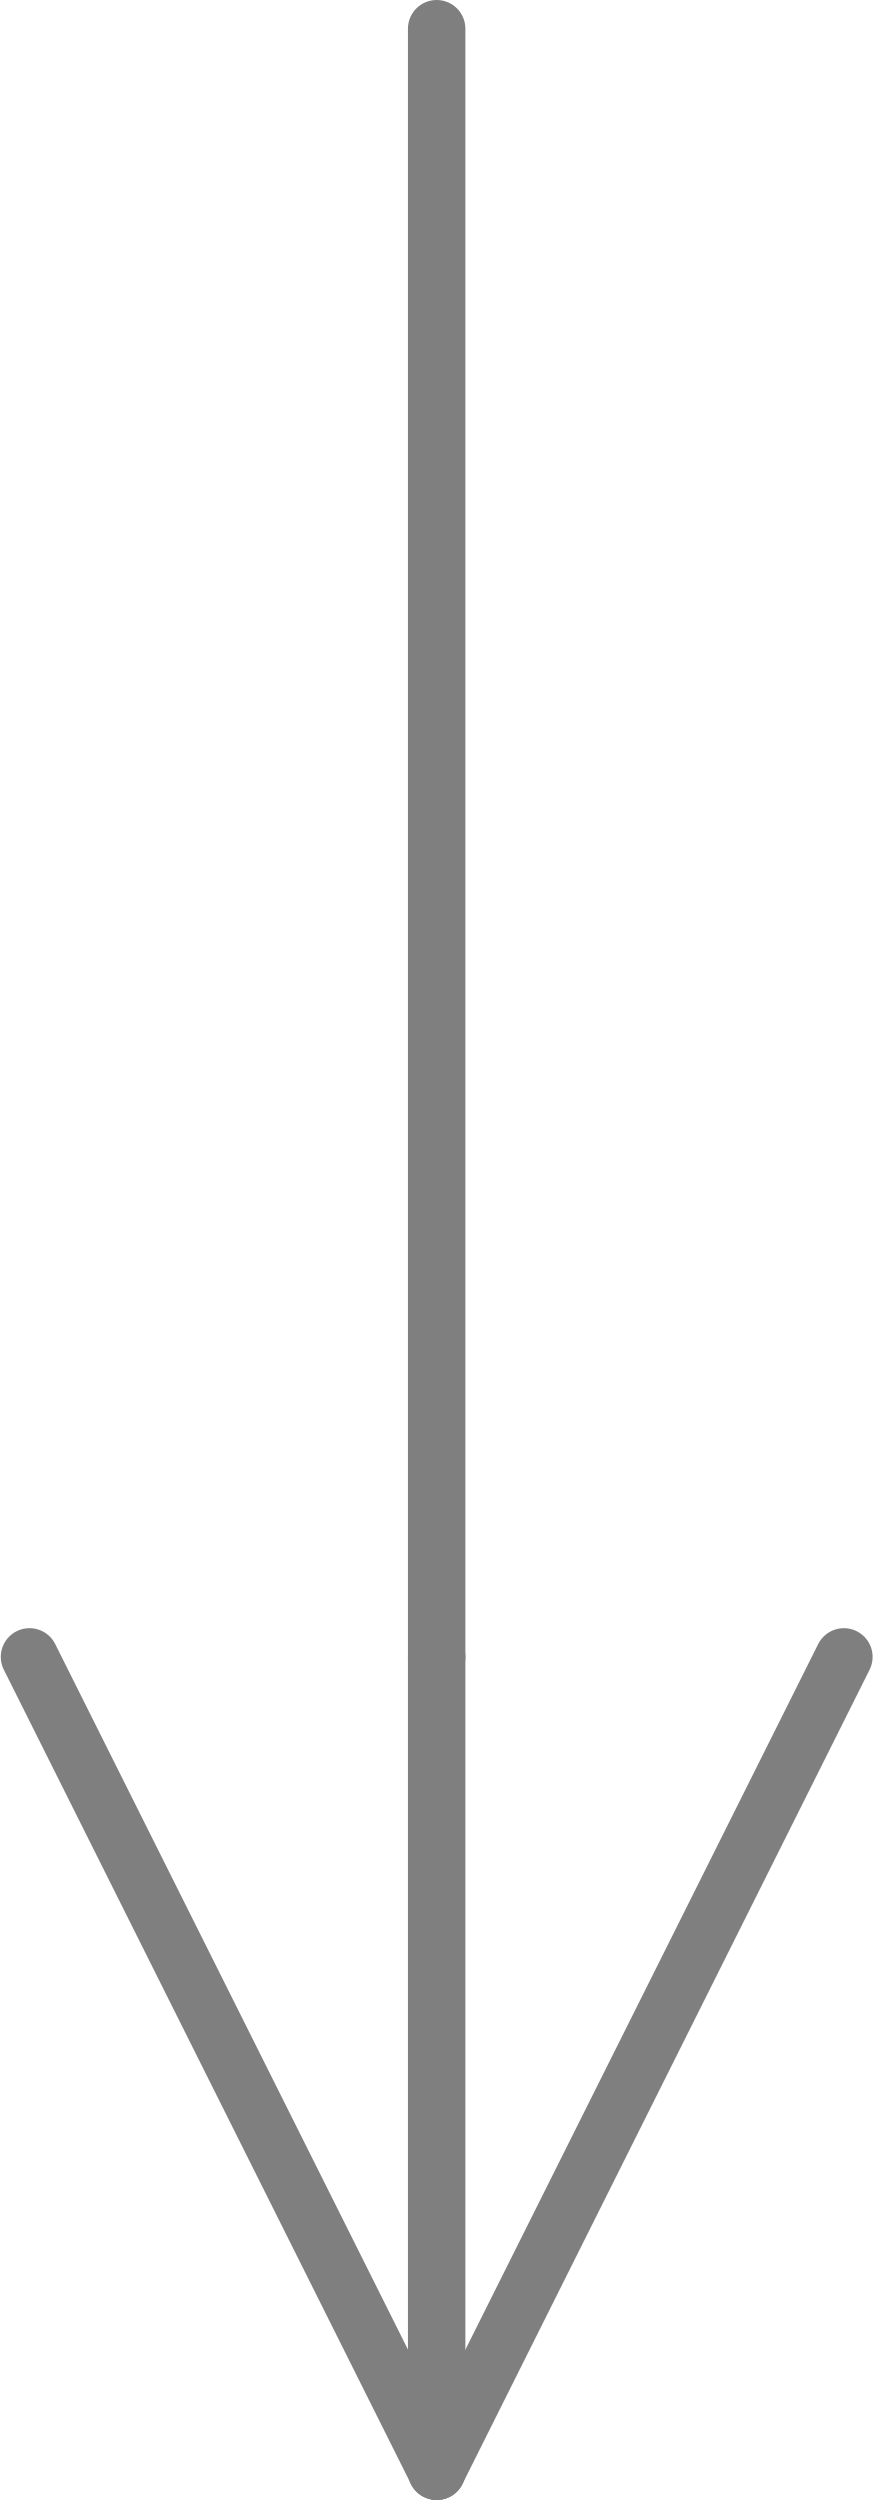
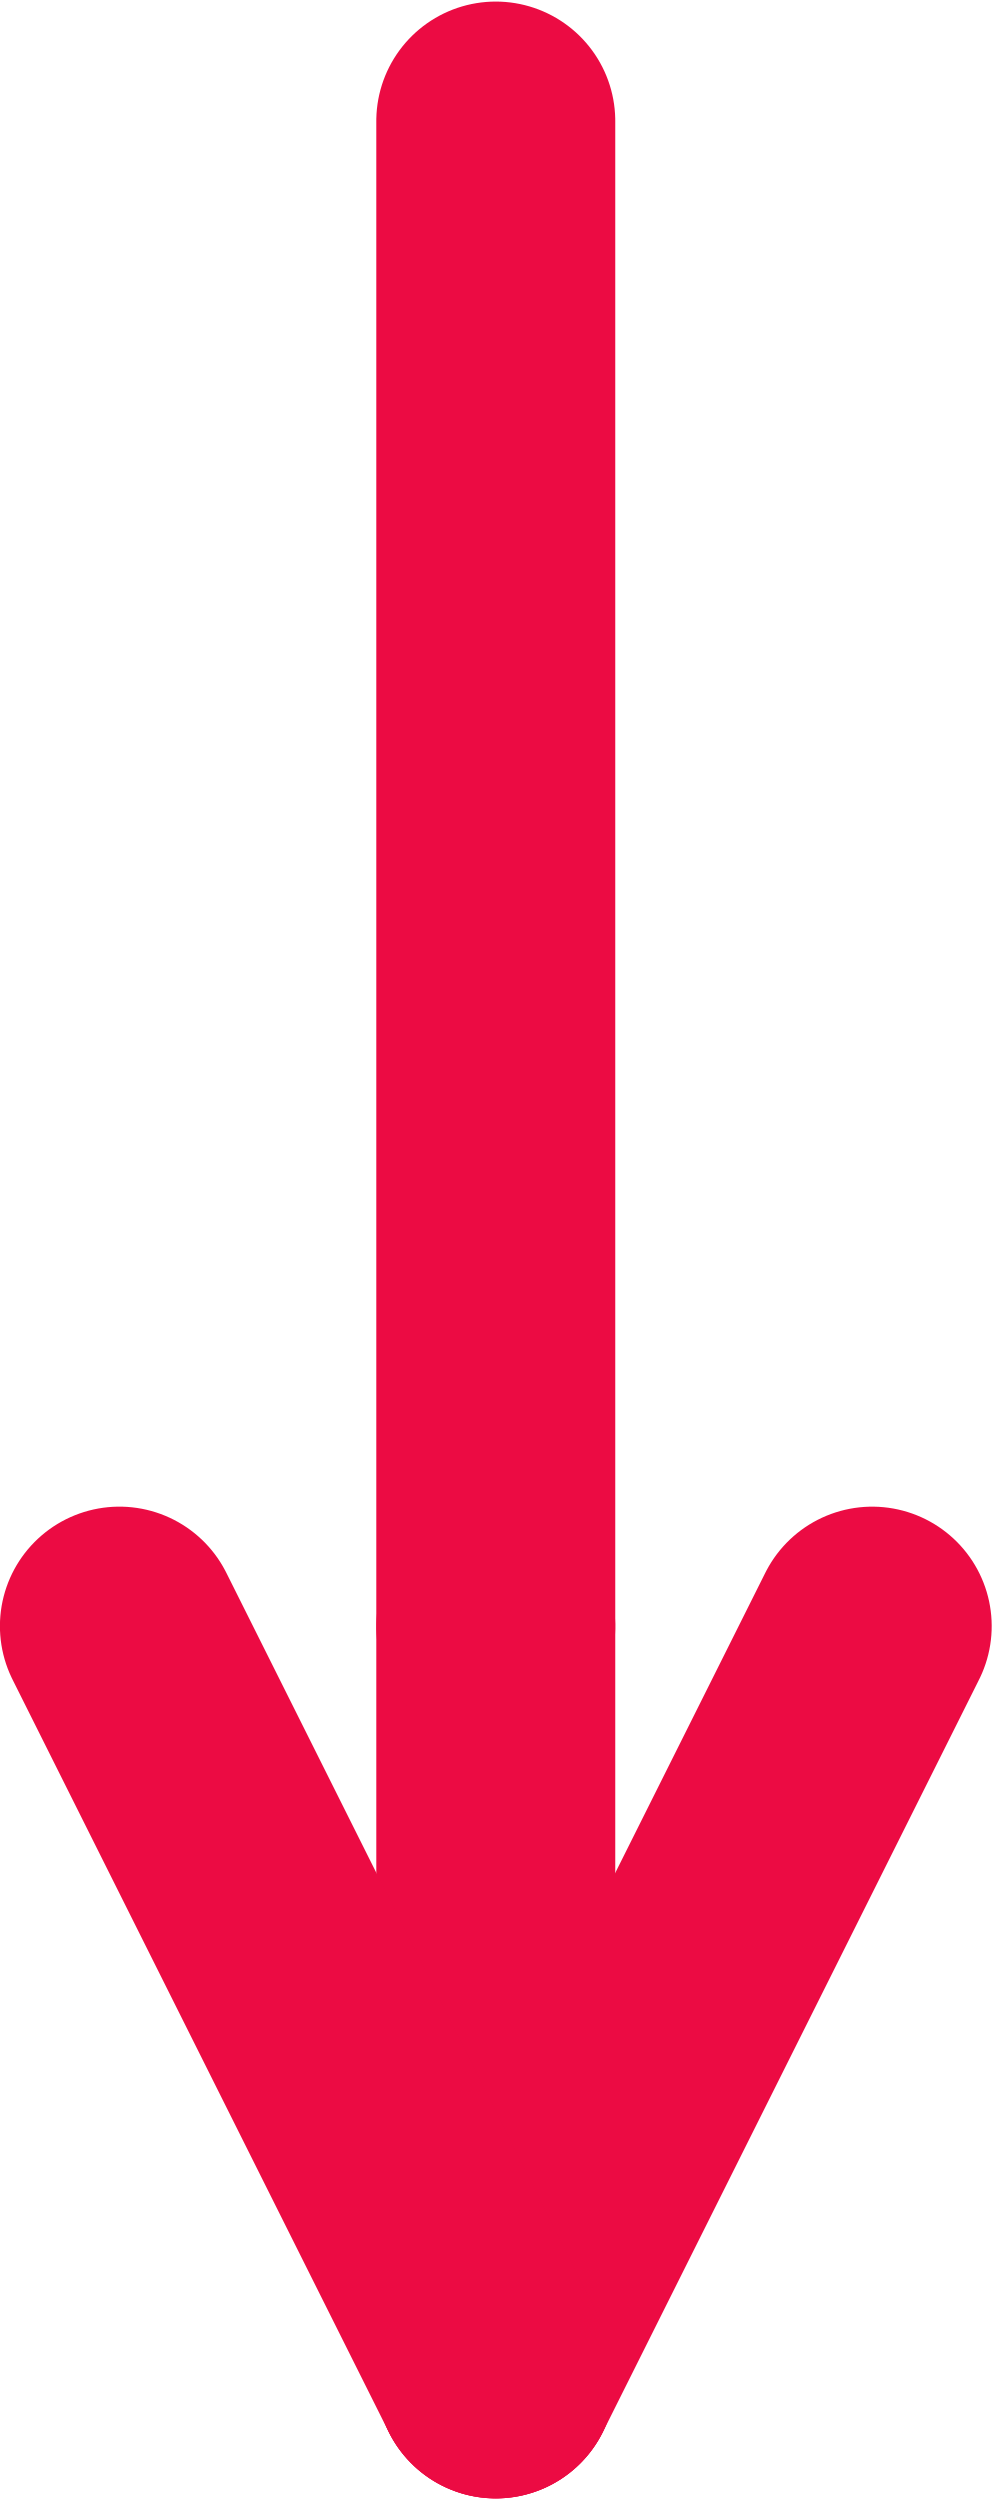
- <svg xmlns="http://www.w3.org/2000/svg" width="0.211in" height="0.604in" viewBox="0 0 15.173 43.52" xml:space="preserve" color-interpolation-filters="sRGB" class="st2">
+ <svg xmlns="http://www.w3.org/2000/svg" width="0.259in" height="0.653in" viewBox="0 0 18.673 47.02" xml:space="preserve" color-interpolation-filters="sRGB" class="st2">
  <style type="text/css">
	
- 		.st1 {stroke:#7f7f7f;stroke-linecap:round;stroke-linejoin:round;stroke-width:1}
+ 		.st1 {stroke:#ec0b43;stroke-linecap:round;stroke-linejoin:round;stroke-width:4.5}
		.st2 {fill:none;fill-rule:evenodd;font-size:12px;overflow:visible;stroke-linecap:square;stroke-miterlimit:3}
	
	</style>
  <g>
-     <g id="shape33-1" transform="translate(-31.3386,23.5571) rotate(-63.4349)">
-       <path d="M0 43.52 L15.85 43.52" class="st1" />
+     <g id="shape33-1" transform="translate(-32.7191,23.7418) rotate(-63.4349)">
+       <path d="M0 47.02 L15.85 47.02" class="st1" />
    </g>
-     <g id="shape34-4" transform="translate(51.1063,28.8465) rotate(90)">
-       <path d="M0 43.52 L14.17 43.52" class="st1" />
+     <g id="shape34-4" transform="translate(56.3563,30.5965) rotate(90)">
+       <path d="M0 47.02 L14.17 47.02" class="st1" />
    </g>
-     <g id="shape35-7" transform="translate(51.1063,0.5) rotate(90)">
-       <path d="M0 43.52 L28.35 43.52" class="st1" />
+     <g id="shape35-7" transform="translate(56.3563,2.25) rotate(90)">
+       <path d="M0 47.02 L28.35 47.02" class="st1" />
    </g>
-     <g id="shape37-10" transform="translate(-31.3386,62.4823) rotate(-116.565)">
-       <path d="M0 43.52 L15.85 43.52" class="st1" />
+     <g id="shape37-10" transform="translate(-32.7191,65.7975) rotate(-116.565)">
+       <path d="M0 47.02 L15.85 47.02" class="st1" />
    </g>
  </g>
</svg>
